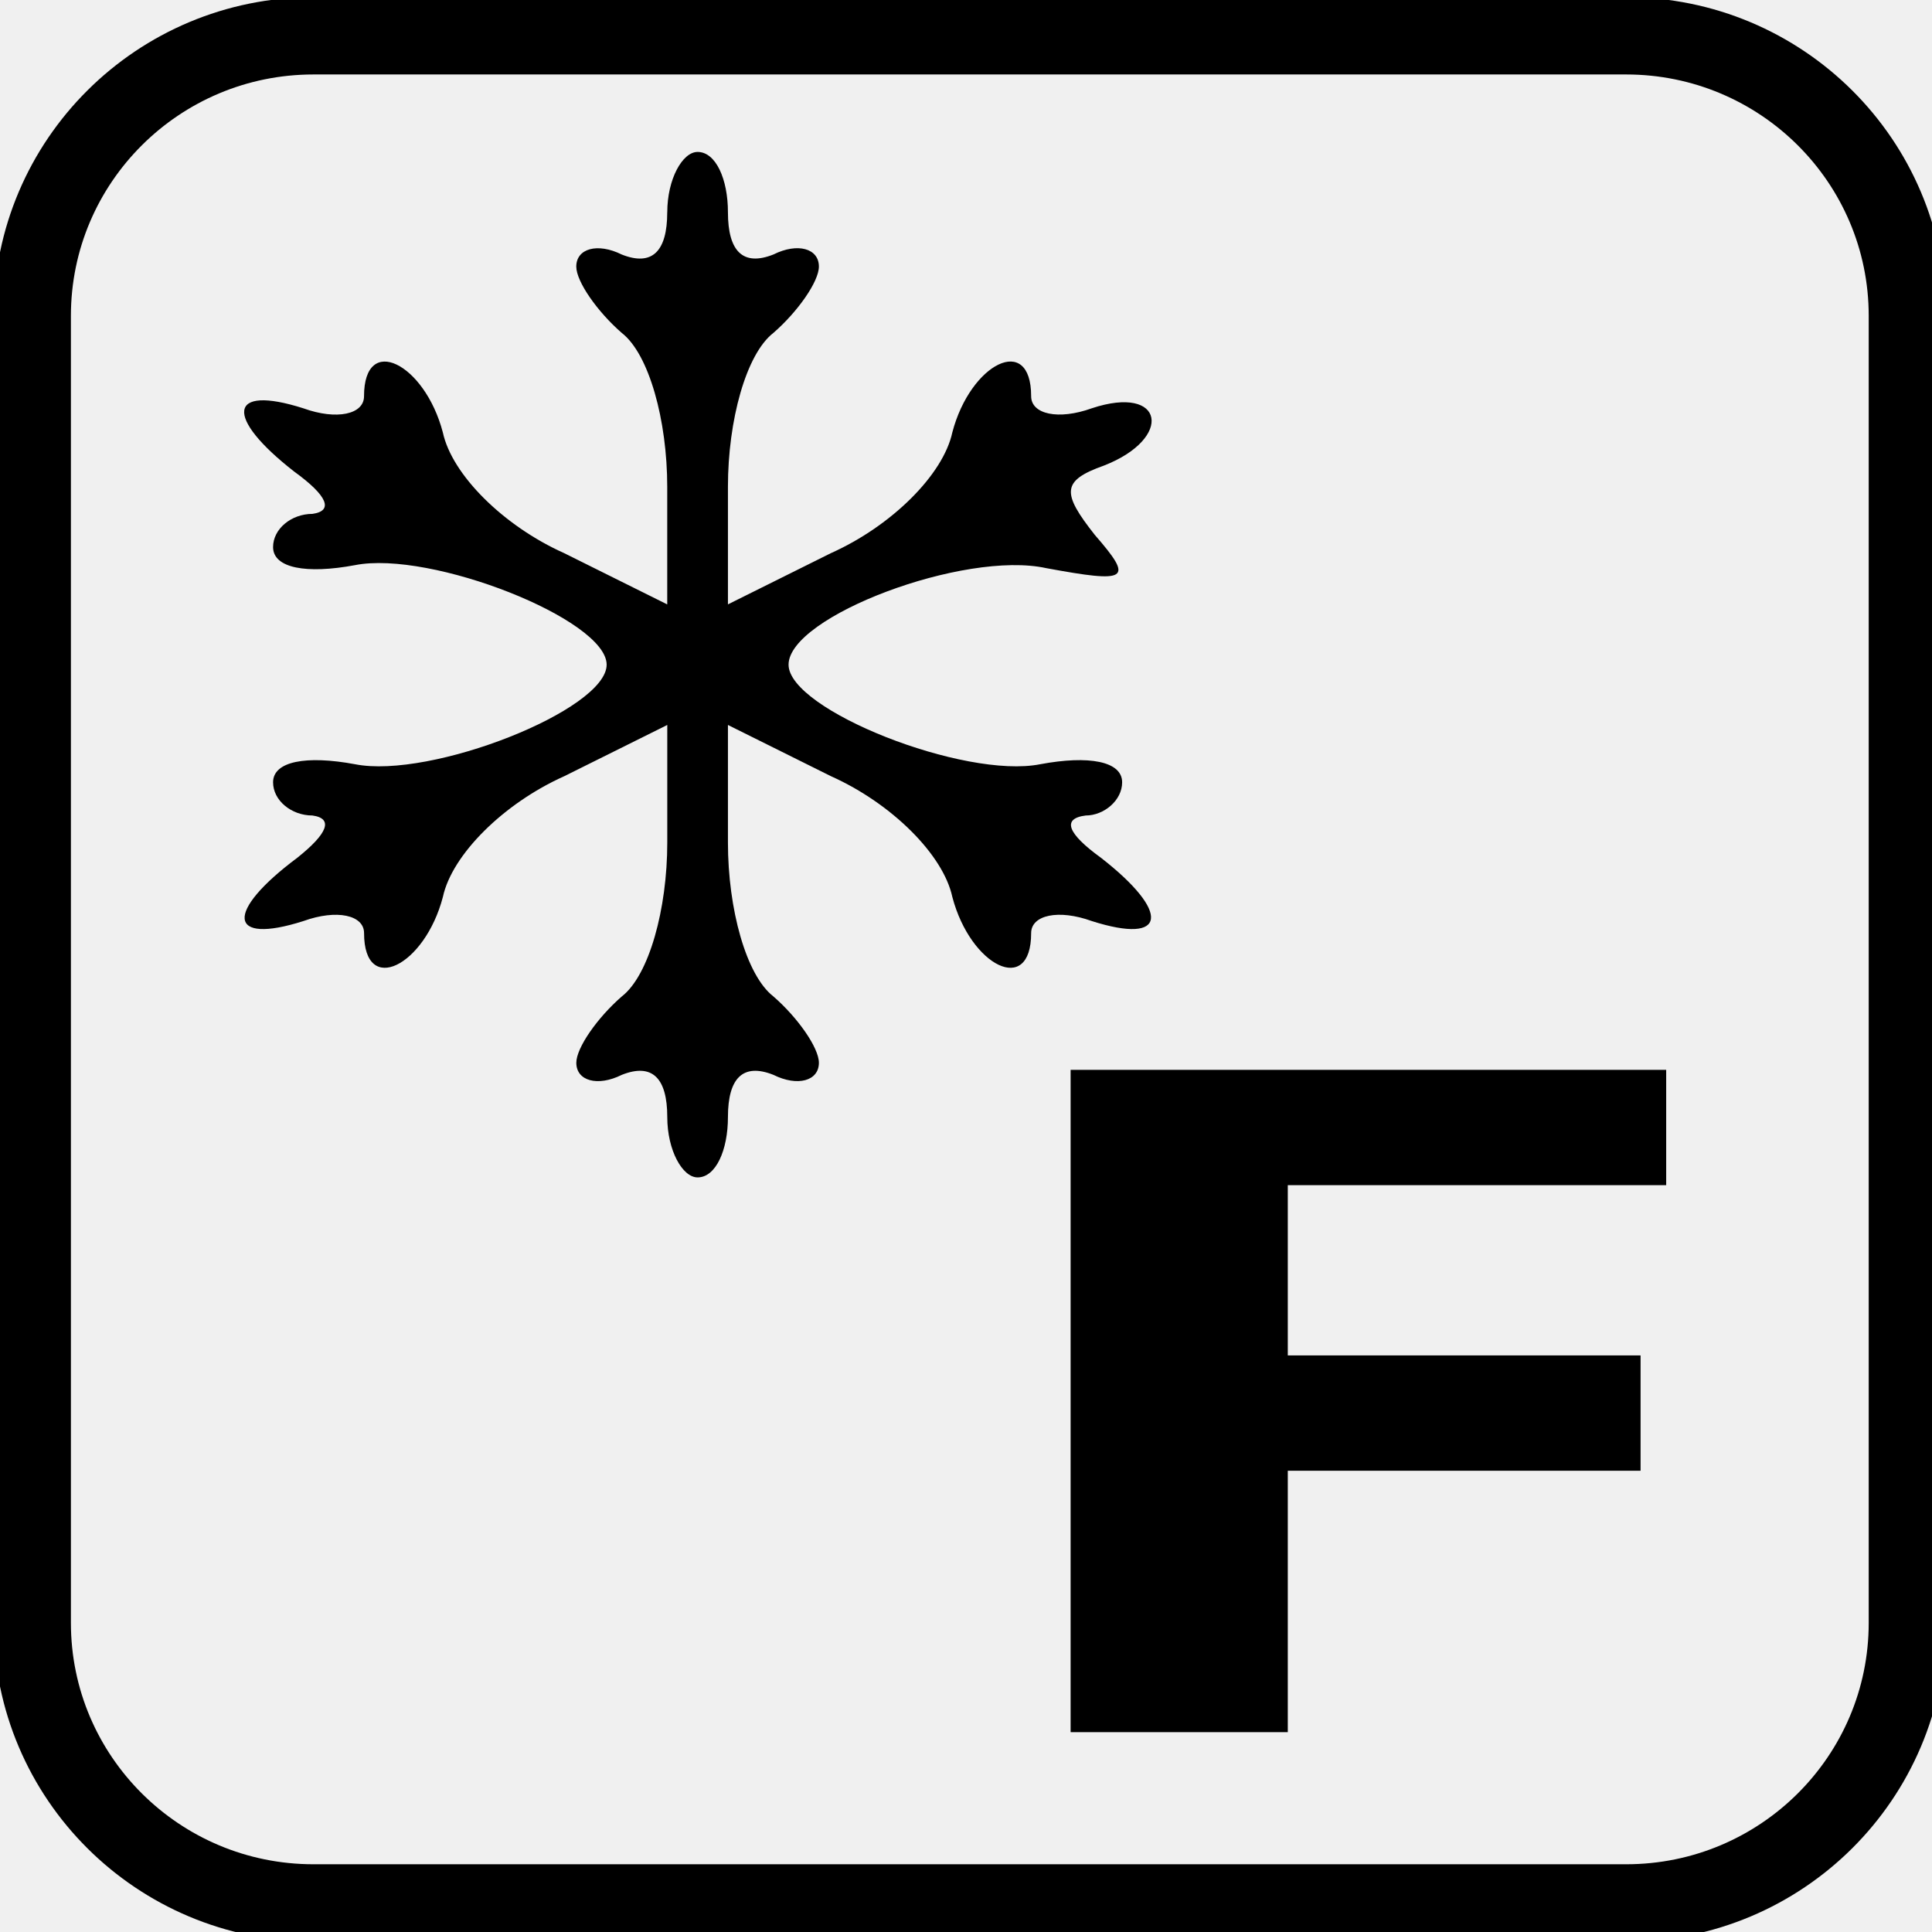
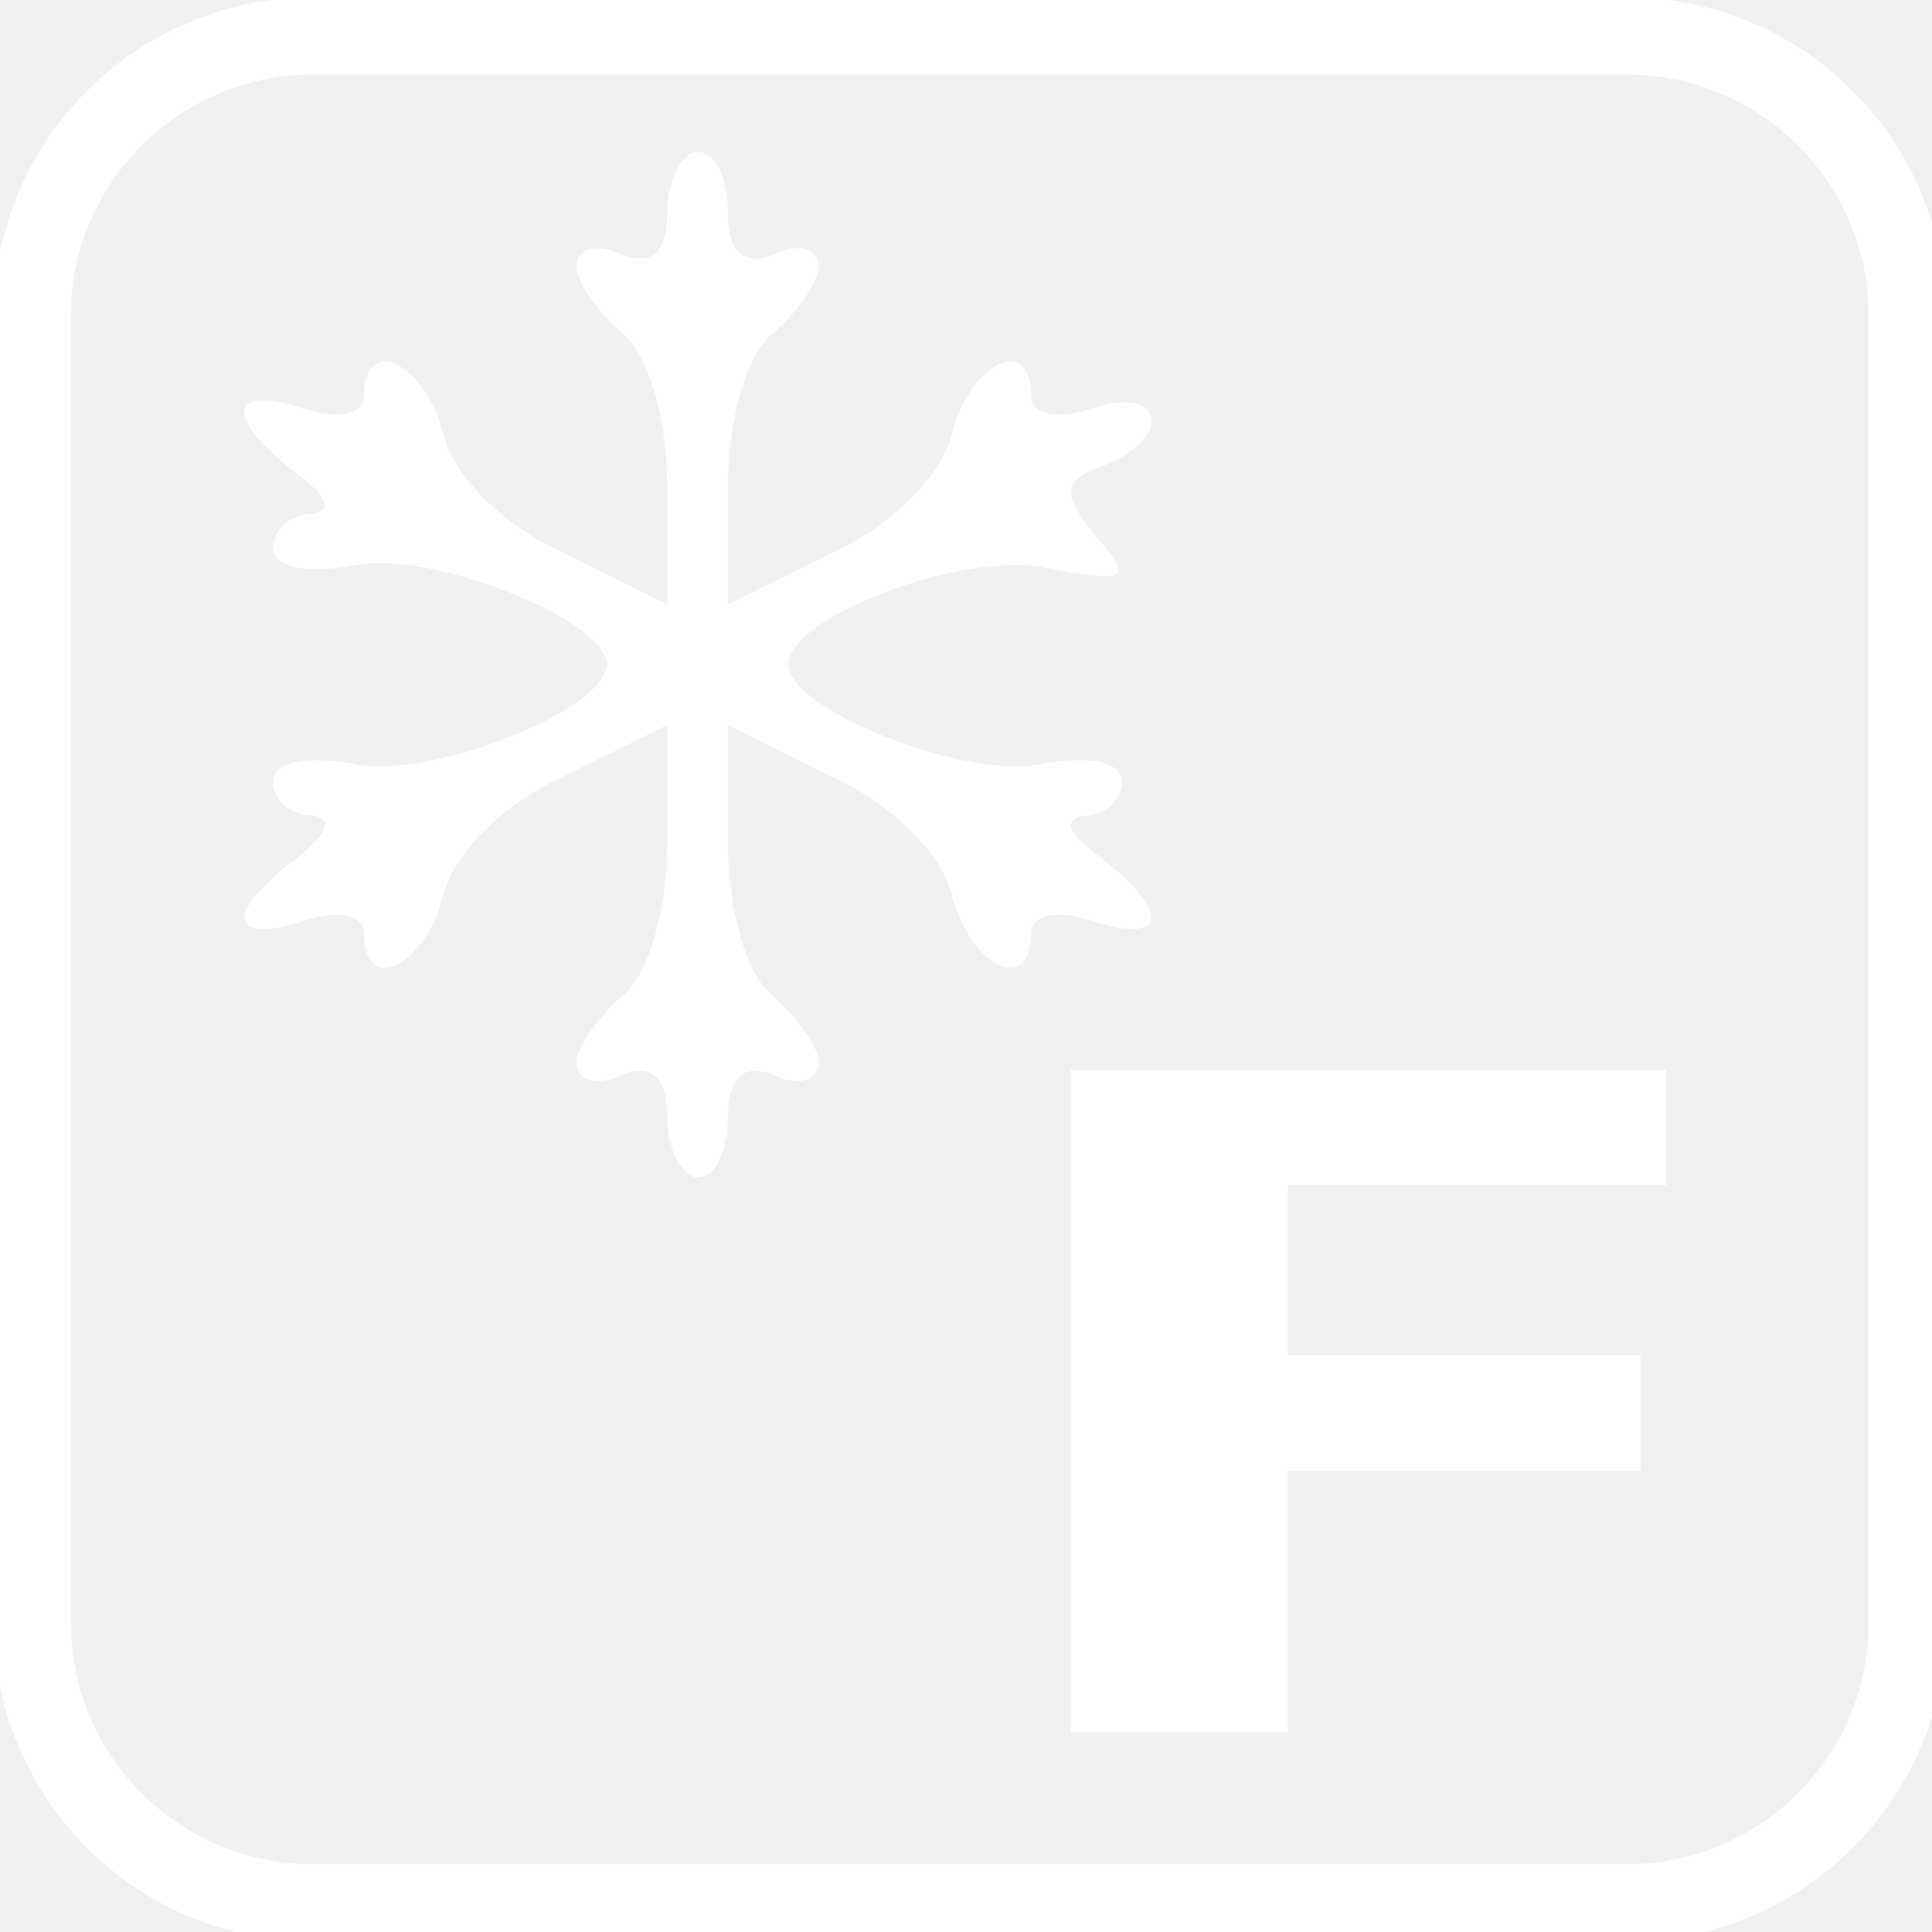
<svg xmlns="http://www.w3.org/2000/svg" width="50" height="50" fill="none">
  <defs>
    <clipPath id="clip0_51_128">
      <rect width="50" height="50" fill="white" id="svg_1" />
    </clipPath>
  </defs>
  <g>
-     <path id="svg_12" stroke-width="2" fill="none" d="m8.114,49.247l33.969,0c4.02,0 7.279,-3.245 7.279,-7.248l0,-33.824c0,-4.003 -3.259,-7.248 -7.279,-7.248l-33.969,0c-4.02,0 -7.279,3.245 -7.279,7.248l0,33.824c0,4.003 3.259,7.248 7.279,7.248z" stroke="#000000" />
-     <path stroke="null" d="m17.268,5.494c0,1.015 -0.392,1.405 -1.177,1.093c-0.628,-0.312 -1.177,-0.156 -1.177,0.312c0,0.39 0.549,1.171 1.177,1.717c0.706,0.546 1.177,2.264 1.177,3.981l0,3.045l-2.668,-1.327c-1.57,-0.703 -2.904,-2.03 -3.139,-3.123c-0.471,-1.796 -2.04,-2.576 -2.04,-0.937c0,0.468 -0.706,0.625 -1.57,0.312c-1.962,-0.625 -2.04,0.234 -0.235,1.639c0.863,0.625 1.02,1.015 0.471,1.093c-0.549,0 -1.02,0.39 -1.02,0.859c0,0.546 0.863,0.703 2.119,0.468c1.962,-0.39 6.514,1.405 6.514,2.576c0,1.171 -4.552,2.966 -6.514,2.576c-1.256,-0.234 -2.119,-0.078 -2.119,0.468c0,0.468 0.471,0.859 1.02,0.859c0.549,0.078 0.392,0.468 -0.392,1.093c-1.883,1.405 -1.805,2.264 0.157,1.639c0.863,-0.312 1.57,-0.156 1.57,0.312c0,1.639 1.57,0.859 2.04,-0.937c0.235,-1.093 1.57,-2.42 3.139,-3.123l2.668,-1.327l0,3.045c0,1.717 -0.471,3.435 -1.177,3.981c-0.628,0.546 -1.177,1.327 -1.177,1.717c0,0.468 0.549,0.625 1.177,0.312c0.785,-0.312 1.177,0.078 1.177,1.093c0,0.859 0.392,1.561 0.785,1.561c0.471,0 0.785,-0.703 0.785,-1.561c0,-1.015 0.392,-1.405 1.177,-1.093c0.628,0.312 1.177,0.156 1.177,-0.312c0,-0.39 -0.549,-1.171 -1.177,-1.717c-0.706,-0.546 -1.177,-2.264 -1.177,-3.981l0,-3.045l2.668,1.327c1.57,0.703 2.904,2.03 3.139,3.123c0.471,1.796 2.04,2.576 2.04,0.937c0,-0.468 0.706,-0.625 1.57,-0.312c1.962,0.625 2.04,-0.234 0.235,-1.639c-0.863,-0.625 -1.02,-1.015 -0.392,-1.093c0.471,0 0.942,-0.39 0.942,-0.859c0,-0.546 -0.863,-0.703 -2.119,-0.468c-1.962,0.39 -6.514,-1.405 -6.514,-2.576c0,-1.249 4.552,-2.966 6.671,-2.498c2.119,0.39 2.276,0.312 1.256,-0.859c-0.863,-1.093 -0.863,-1.405 0.235,-1.796c1.805,-0.703 1.57,-2.108 -0.314,-1.483c-0.863,0.312 -1.57,0.156 -1.57,-0.312c0,-1.639 -1.57,-0.859 -2.04,0.937c-0.235,1.093 -1.57,2.42 -3.139,3.123l-2.668,1.327l0,-3.045c0,-1.717 0.471,-3.435 1.177,-3.981c0.628,-0.546 1.177,-1.327 1.177,-1.717c0,-0.468 -0.549,-0.625 -1.177,-0.312c-0.785,0.312 -1.177,-0.078 -1.177,-1.093c0,-0.859 -0.314,-1.561 -0.785,-1.561c-0.392,0 -0.785,0.703 -0.785,1.561z" fill="#000000" id="svg_4" />
-     <text transform="matrix(1.57076 0 0 1 -15.6234 0)" stroke="null" font-weight="bold" xml:space="preserve" text-anchor="start" font-family="'Assistant'" font-size="24" stroke-width="0" id="svg_2" y="44.83" x="25.431" fill="#000000">F</text>
+     <path id="svg_12" stroke-width="2" fill="none" d="m8.114,49.247l33.969,0c4.02,0 7.279,-3.245 7.279,-7.248l0,-33.824c0,-4.003 -3.259,-7.248 -7.279,-7.248l-33.969,0c-4.02,0 -7.279,3.245 -7.279,7.248l0,33.824c0,4.003 3.259,7.248 7.279,7.248z" stroke="#ffffff" />
+     <path stroke="null" d="m17.268,5.494c0,1.015 -0.392,1.405 -1.177,1.093c-0.628,-0.312 -1.177,-0.156 -1.177,0.312c0,0.39 0.549,1.171 1.177,1.717c0.706,0.546 1.177,2.264 1.177,3.981l0,3.045l-2.668,-1.327c-1.57,-0.703 -2.904,-2.03 -3.139,-3.123c-0.471,-1.796 -2.04,-2.576 -2.04,-0.937c0,0.468 -0.706,0.625 -1.57,0.312c-1.962,-0.625 -2.04,0.234 -0.235,1.639c0.863,0.625 1.02,1.015 0.471,1.093c-0.549,0 -1.02,0.39 -1.02,0.859c0,0.546 0.863,0.703 2.119,0.468c1.962,-0.39 6.514,1.405 6.514,2.576c0,1.171 -4.552,2.966 -6.514,2.576c-1.256,-0.234 -2.119,-0.078 -2.119,0.468c0,0.468 0.471,0.859 1.02,0.859c0.549,0.078 0.392,0.468 -0.392,1.093c-1.883,1.405 -1.805,2.264 0.157,1.639c0.863,-0.312 1.57,-0.156 1.57,0.312c0,1.639 1.57,0.859 2.04,-0.937c0.235,-1.093 1.57,-2.42 3.139,-3.123l2.668,-1.327l0,3.045c0,1.717 -0.471,3.435 -1.177,3.981c-0.628,0.546 -1.177,1.327 -1.177,1.717c0,0.468 0.549,0.625 1.177,0.312c0.785,-0.312 1.177,0.078 1.177,1.093c0,0.859 0.392,1.561 0.785,1.561c0.471,0 0.785,-0.703 0.785,-1.561c0,-1.015 0.392,-1.405 1.177,-1.093c0.628,0.312 1.177,0.156 1.177,-0.312c0,-0.39 -0.549,-1.171 -1.177,-1.717c-0.706,-0.546 -1.177,-2.264 -1.177,-3.981l0,-3.045l2.668,1.327c1.57,0.703 2.904,2.03 3.139,3.123c0.471,1.796 2.04,2.576 2.04,0.937c0,-0.468 0.706,-0.625 1.57,-0.312c1.962,0.625 2.04,-0.234 0.235,-1.639c-0.863,-0.625 -1.02,-1.015 -0.392,-1.093c0.471,0 0.942,-0.39 0.942,-0.859c0,-0.546 -0.863,-0.703 -2.119,-0.468c-1.962,0.39 -6.514,-1.405 -6.514,-2.576c0,-1.249 4.552,-2.966 6.671,-2.498c2.119,0.39 2.276,0.312 1.256,-0.859c-0.863,-1.093 -0.863,-1.405 0.235,-1.796c1.805,-0.703 1.57,-2.108 -0.314,-1.483c-0.863,0.312 -1.57,0.156 -1.57,-0.312c0,-1.639 -1.57,-0.859 -2.04,0.937c-0.235,1.093 -1.57,2.42 -3.139,3.123l-2.668,1.327l0,-3.045c0,-1.717 0.471,-3.435 1.177,-3.981c0.628,-0.546 1.177,-1.327 1.177,-1.717c0,-0.468 -0.549,-0.625 -1.177,-0.312c-0.785,0.312 -1.177,-0.078 -1.177,-1.093c0,-0.859 -0.314,-1.561 -0.785,-1.561c-0.392,0 -0.785,0.703 -0.785,1.561z" fill="#ffffff" id="svg_4" />
+     <text transform="matrix(1.57076 0 0 1 -15.6234 0)" stroke="null" font-weight="bold" xml:space="preserve" text-anchor="start" font-family="'Assistant'" font-size="24" stroke-width="0" id="svg_2" y="44.83" x="25.431" fill="#ffffff">F</text>
  </g>
</svg>
